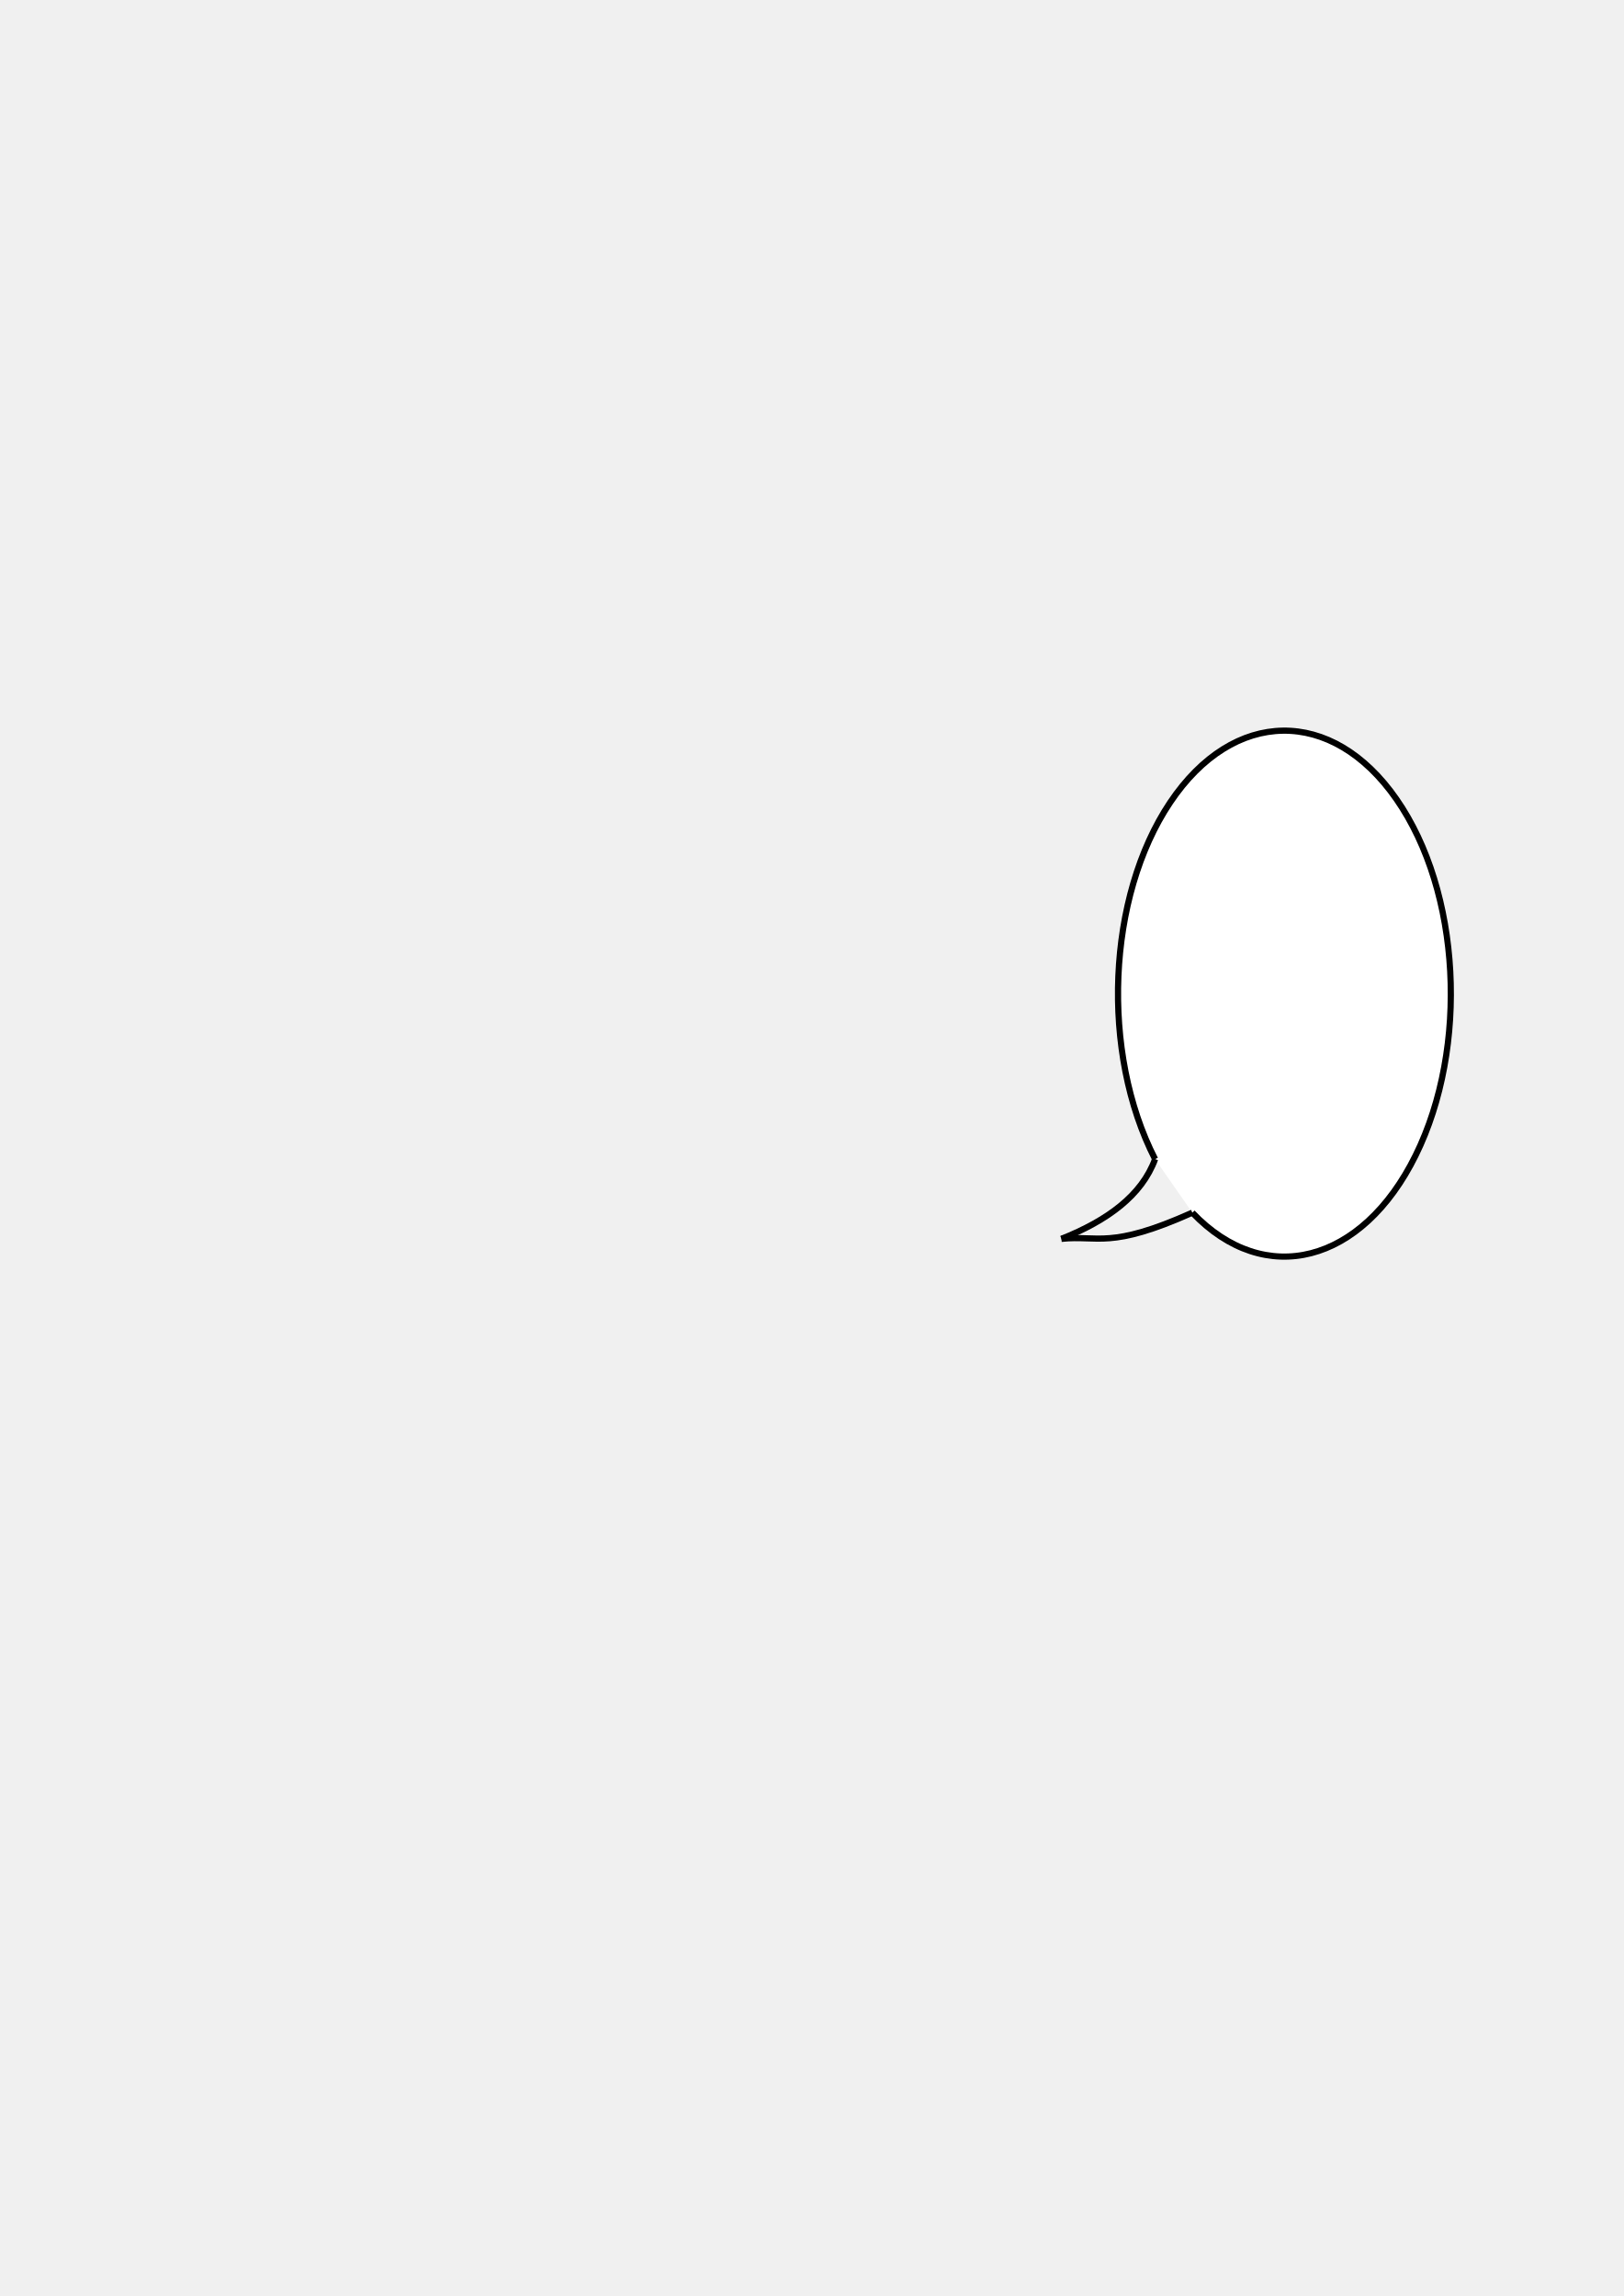
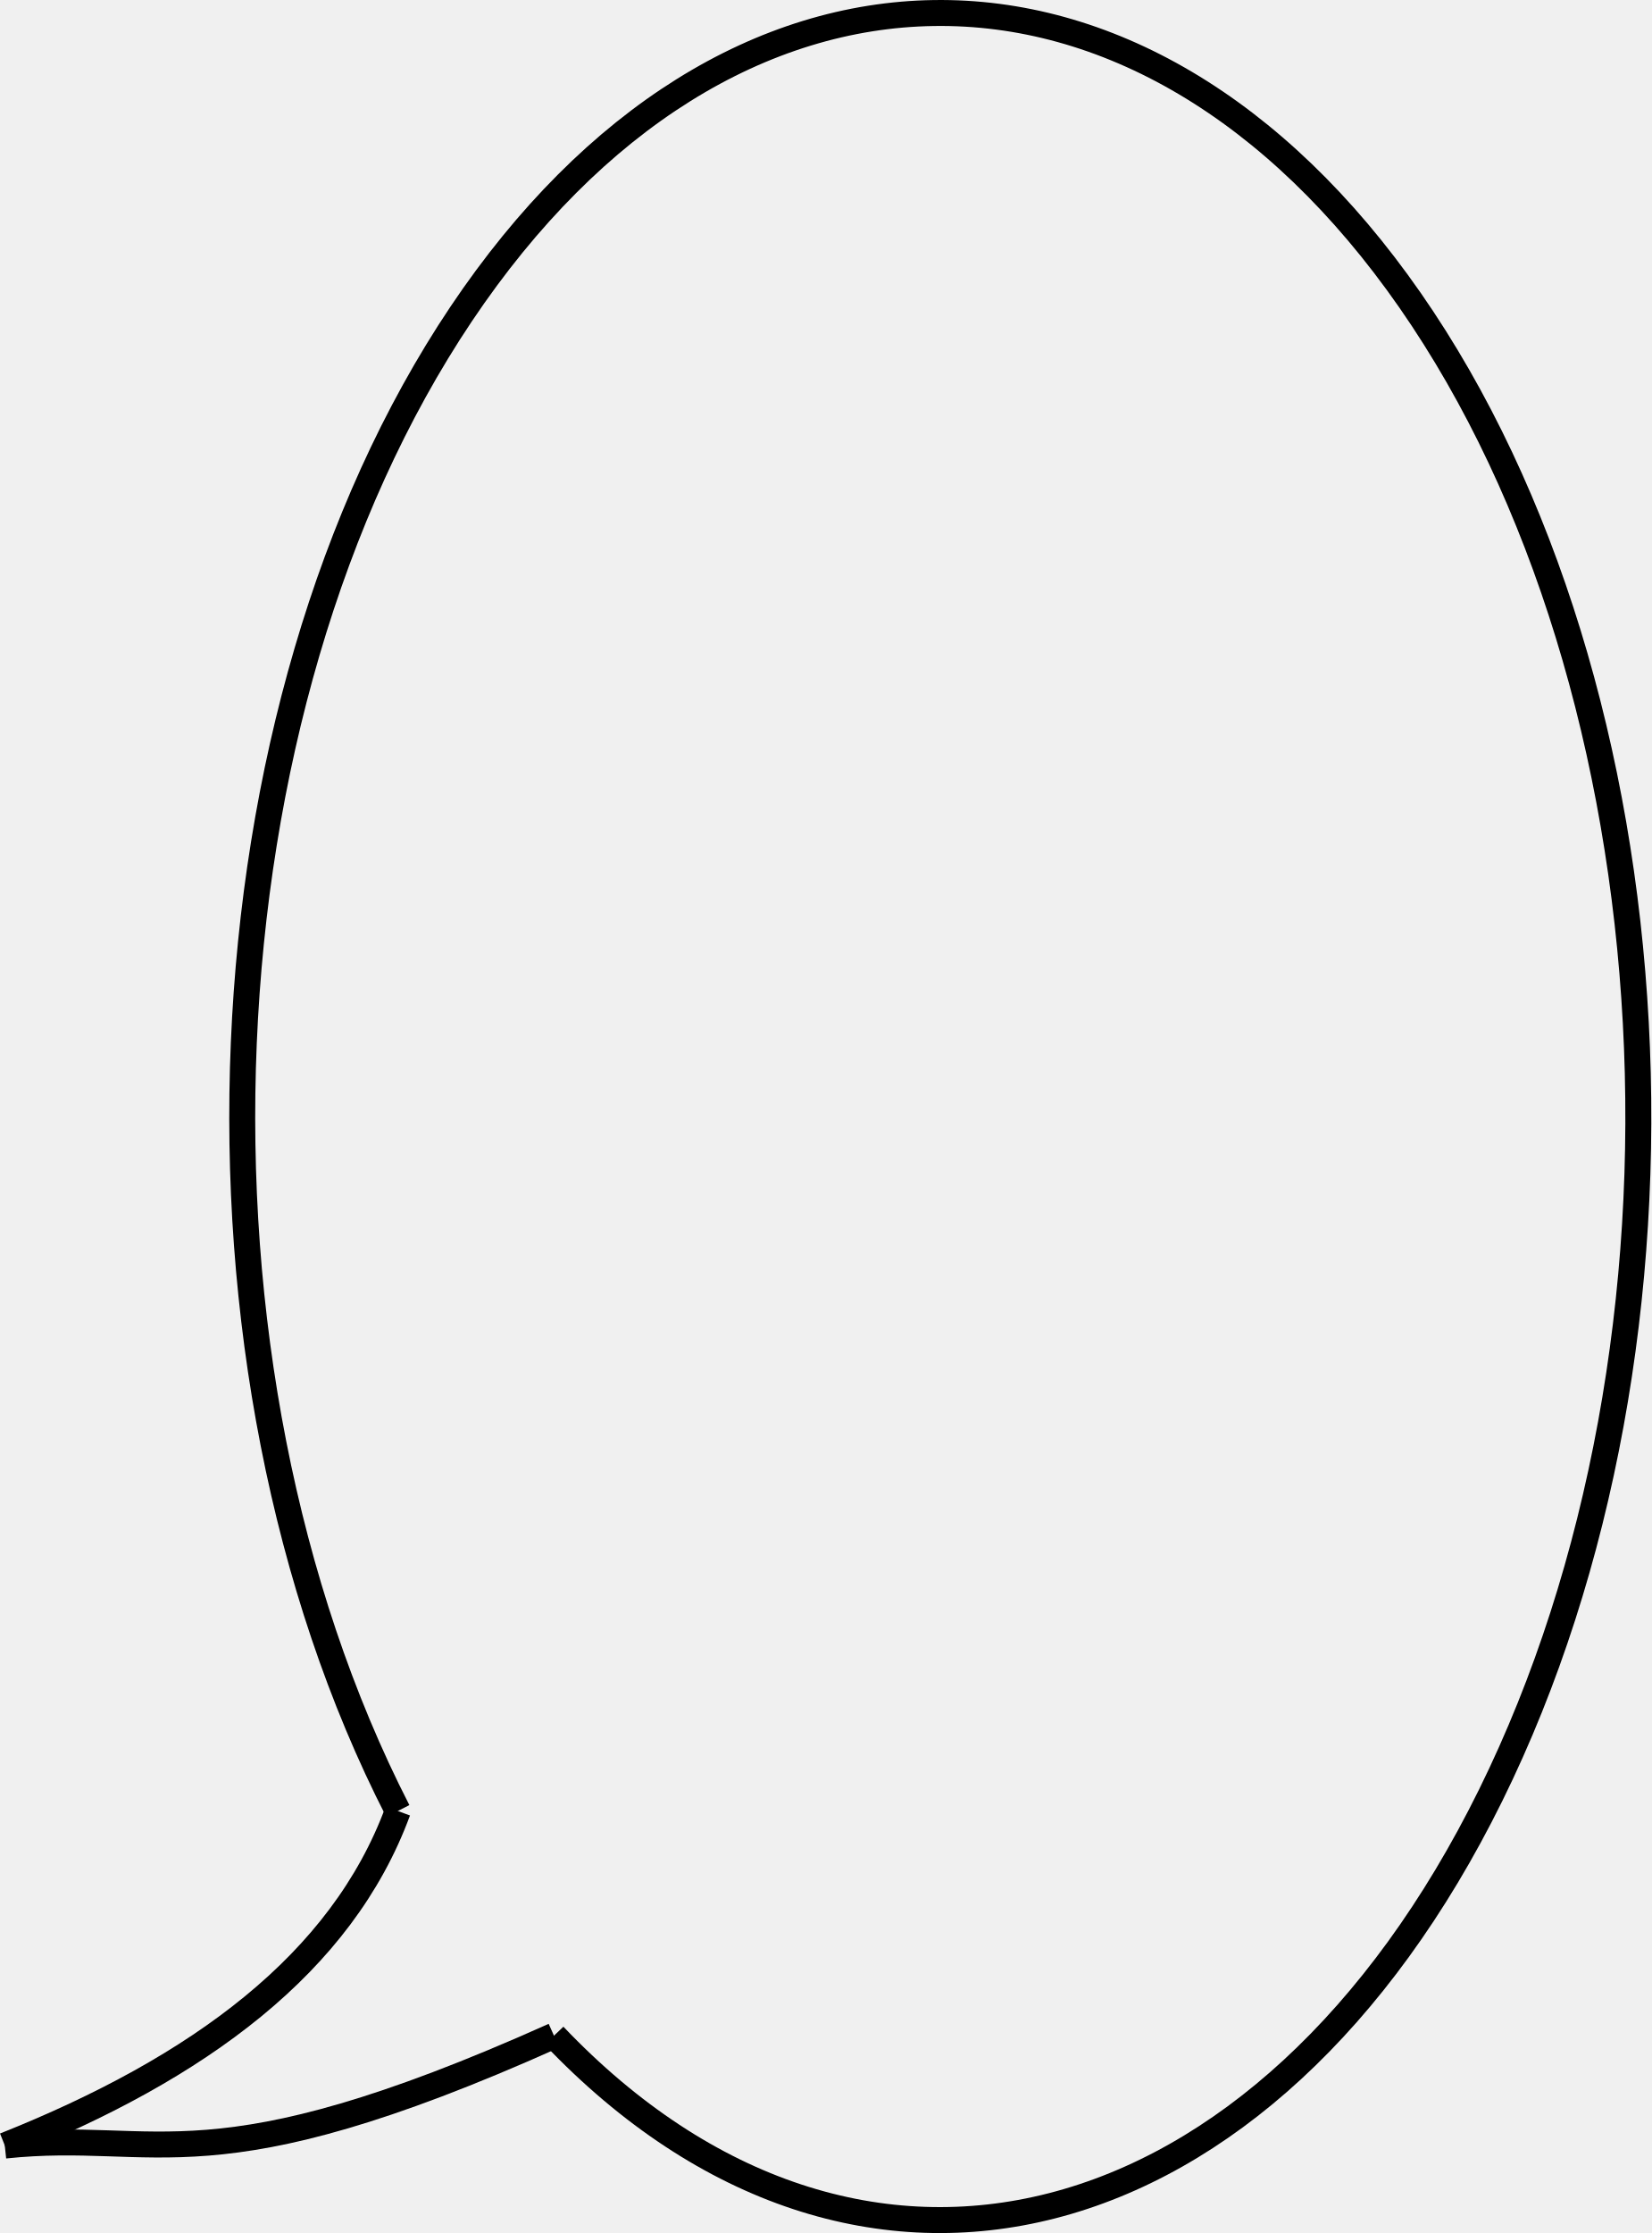
- <svg xmlns="http://www.w3.org/2000/svg" width="210mm" height="297mm" viewBox="0 0 210 297" version="1.1" id="svg3835">
+ <svg xmlns="http://www.w3.org/2000/svg" width="50.928mm" height="68.833mm" viewBox="0 0 50.928 68.833" version="1.1" id="svg3835">
  <defs id="defs3832" />
-   <g id="layer1">
-     <g id="g7097" transform="translate(-241.9103,-3.150674)">
-       <path style="fill:#ffffff;stroke:#000000;stroke-width:0.8;stroke-miterlimit:4;stroke-dasharray:none;stroke-opacity:1" id="path4255" d="m 391.303,153.09 a 21.523,34.017 0 0 1 1.952,-46.144 21.523,34.017 0 0 1 29.259,-0.424 21.523,34.017 0 0 1 2.487,46.079 21.523,34.017 0 0 1 -28.882,7.414" />
+   <g id="layer1" transform="translate(-137.1268,-94.11471)">
+     <g id="g7097" transform="translate(-241.9103,-3.150674)" style="opacity:1;fill:none;stroke:#000000;stroke-opacity:1">
+       <path style="fill:none;stroke:#000000;stroke-width:0.8;stroke-miterlimit:4;stroke-dasharray:none;stroke-opacity:1" id="path4255" d="m 391.303,153.09 a 21.523,34.017 0 0 1 1.952,-46.144 21.523,34.017 0 0 1 29.259,-0.424 21.523,34.017 0 0 1 2.487,46.079 21.523,34.017 0 0 1 -28.882,7.414" />
      <path style="fill:none;stroke:#000000;stroke-width:0.8;stroke-linecap:butt;stroke-linejoin:miter;stroke-miterlimit:4;stroke-dasharray:none;stroke-opacity:1" d="m 391.303,153.09 c -1.729,4.696 -6.138,7.932 -12.117,10.313" id="path4834" />
      <path style="fill:none;stroke:#000000;stroke-width:0.8;stroke-linecap:butt;stroke-linejoin:miter;stroke-miterlimit:4;stroke-dasharray:none;stroke-opacity:1" d="m 396.118,160.016 c -10.671,4.784 -12.147,2.882 -16.933,3.387" id="path4926" />
    </g>
  </g>
</svg>
